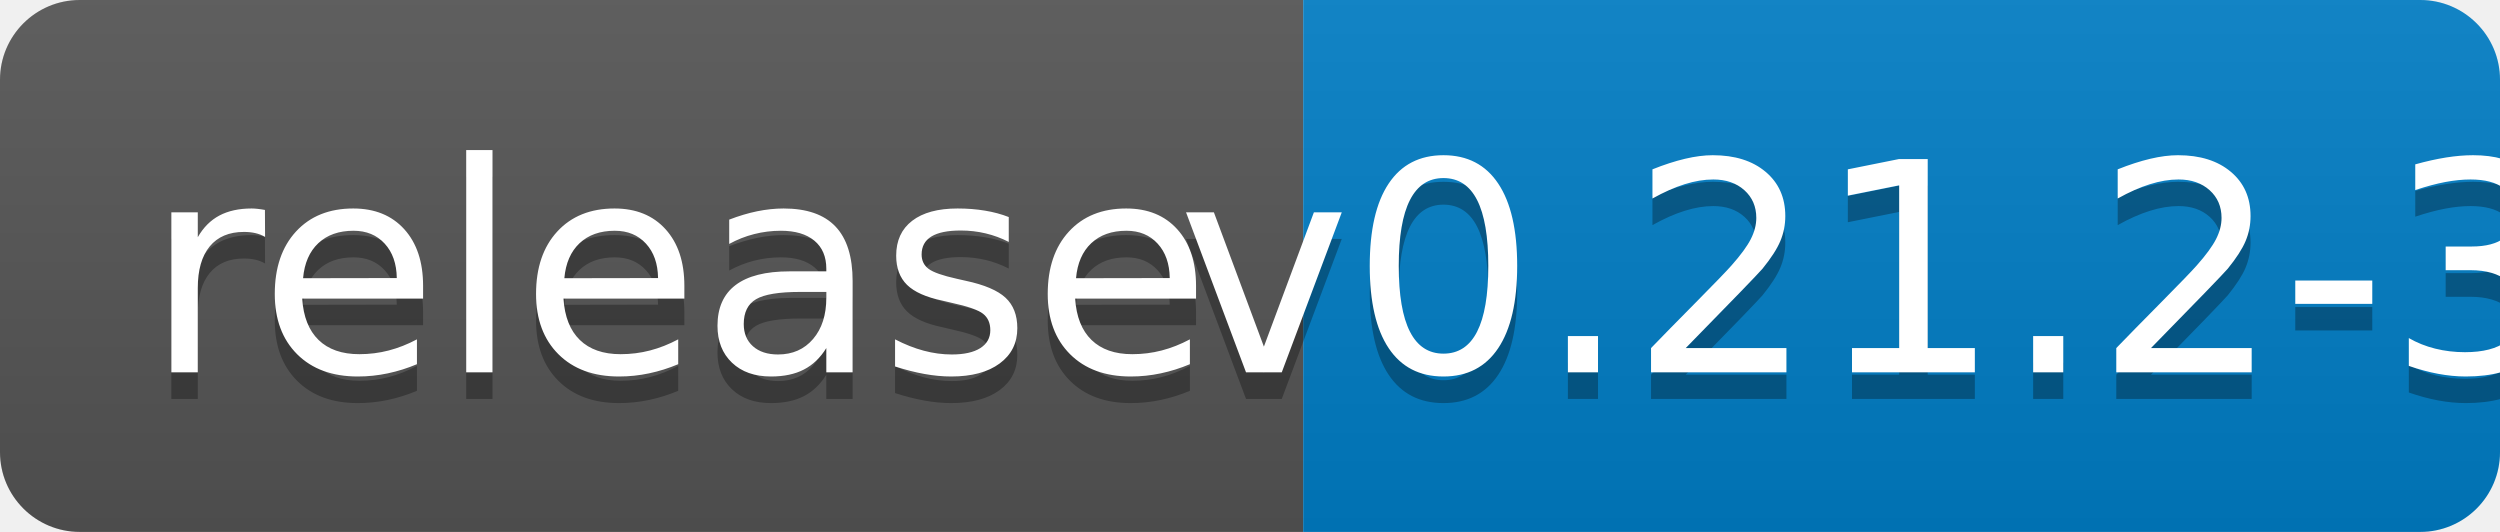
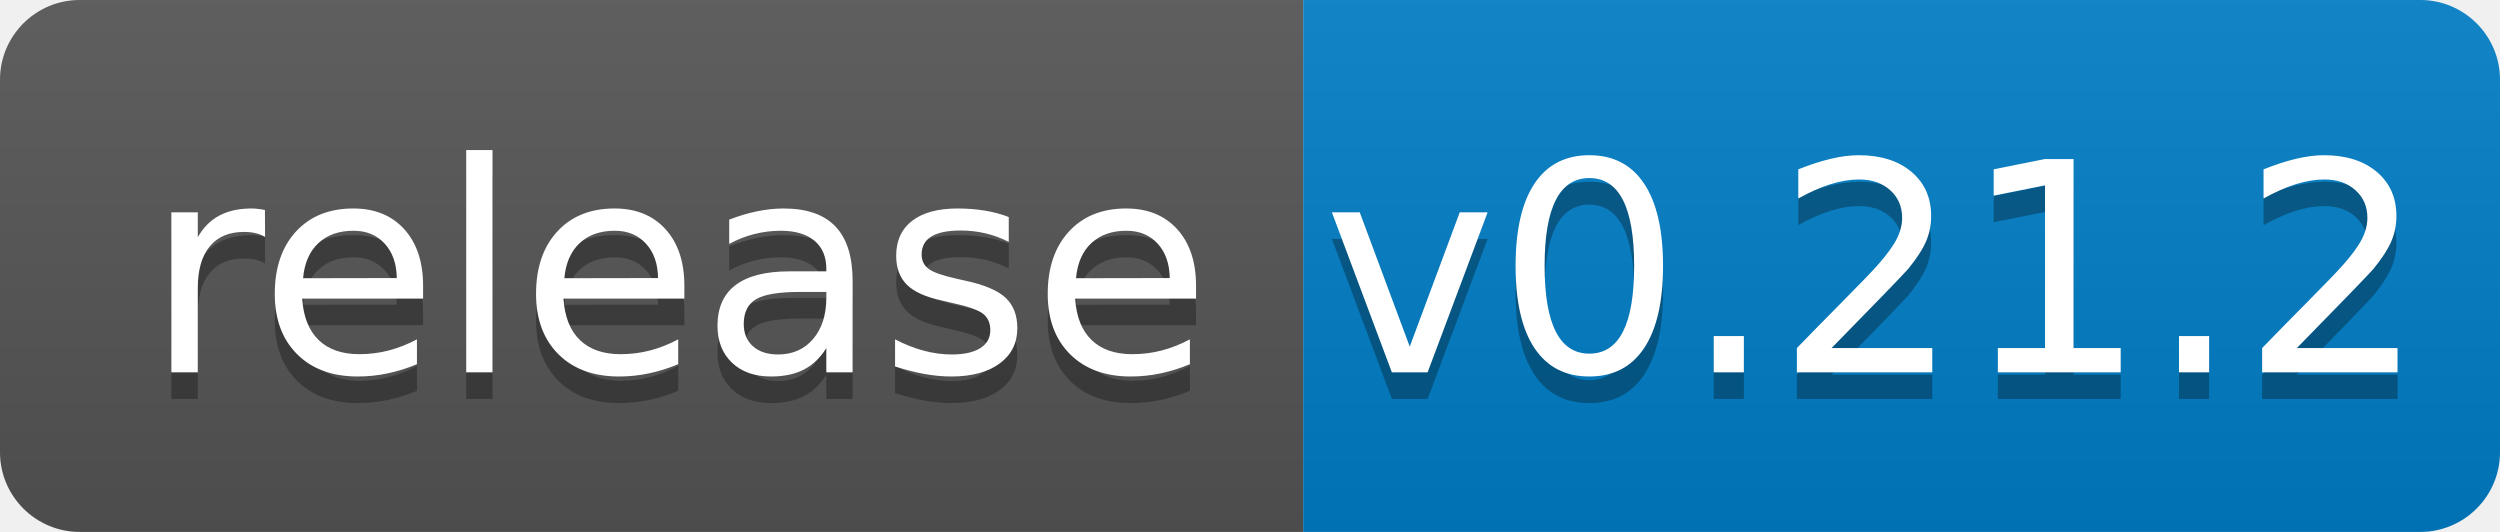
<svg xmlns="http://www.w3.org/2000/svg" width="94" height="20">
  <linearGradient id="b" x2="0" y2="100%">
    <stop offset="0" stop-color="#bbb" stop-opacity=".1" />
    <stop offset="1" stop-opacity=".1" />
  </linearGradient>
  <clipPath id="a">
    <rect width="94" height="20" rx="3" fill="#fff" />
  </clipPath>
  <g clip-path="url(#a)">
    <path fill="#555" d="M0 0h49v20H0z" />
    <path fill="#007ec6" d="M49 0h45v20H49z" />
    <path fill="url(#b)" d="M0 0h94v20H0z" />
  </g>
  <g fill="#fff" text-anchor="middle" font-family="DejaVu Sans,Verdana,Geneva,sans-serif" font-size="110">
    <text x="255" y="150" fill="#010101" fill-opacity=".3" transform="scale(.1)" textLength="390">release</text>
    <text x="255" y="140" transform="scale(.1)" textLength="390">release</text>
-     <text x="705" y="150" fill="#010101" fill-opacity=".3" transform="scale(.1)" textLength="350">v0.21.2-3</text>
-     <text x="705" y="140" transform="scale(.1)" textLength="350">v0.21.2-3</text>
+     <text x="705" y="150" fill="#010101" fill-opacity=".3" transform="scale(.1)" textLength="350">v0.21.2</text>
+     <text x="705" y="140" transform="scale(.1)" textLength="350">v0.21.2</text>
  </g>
</svg>
